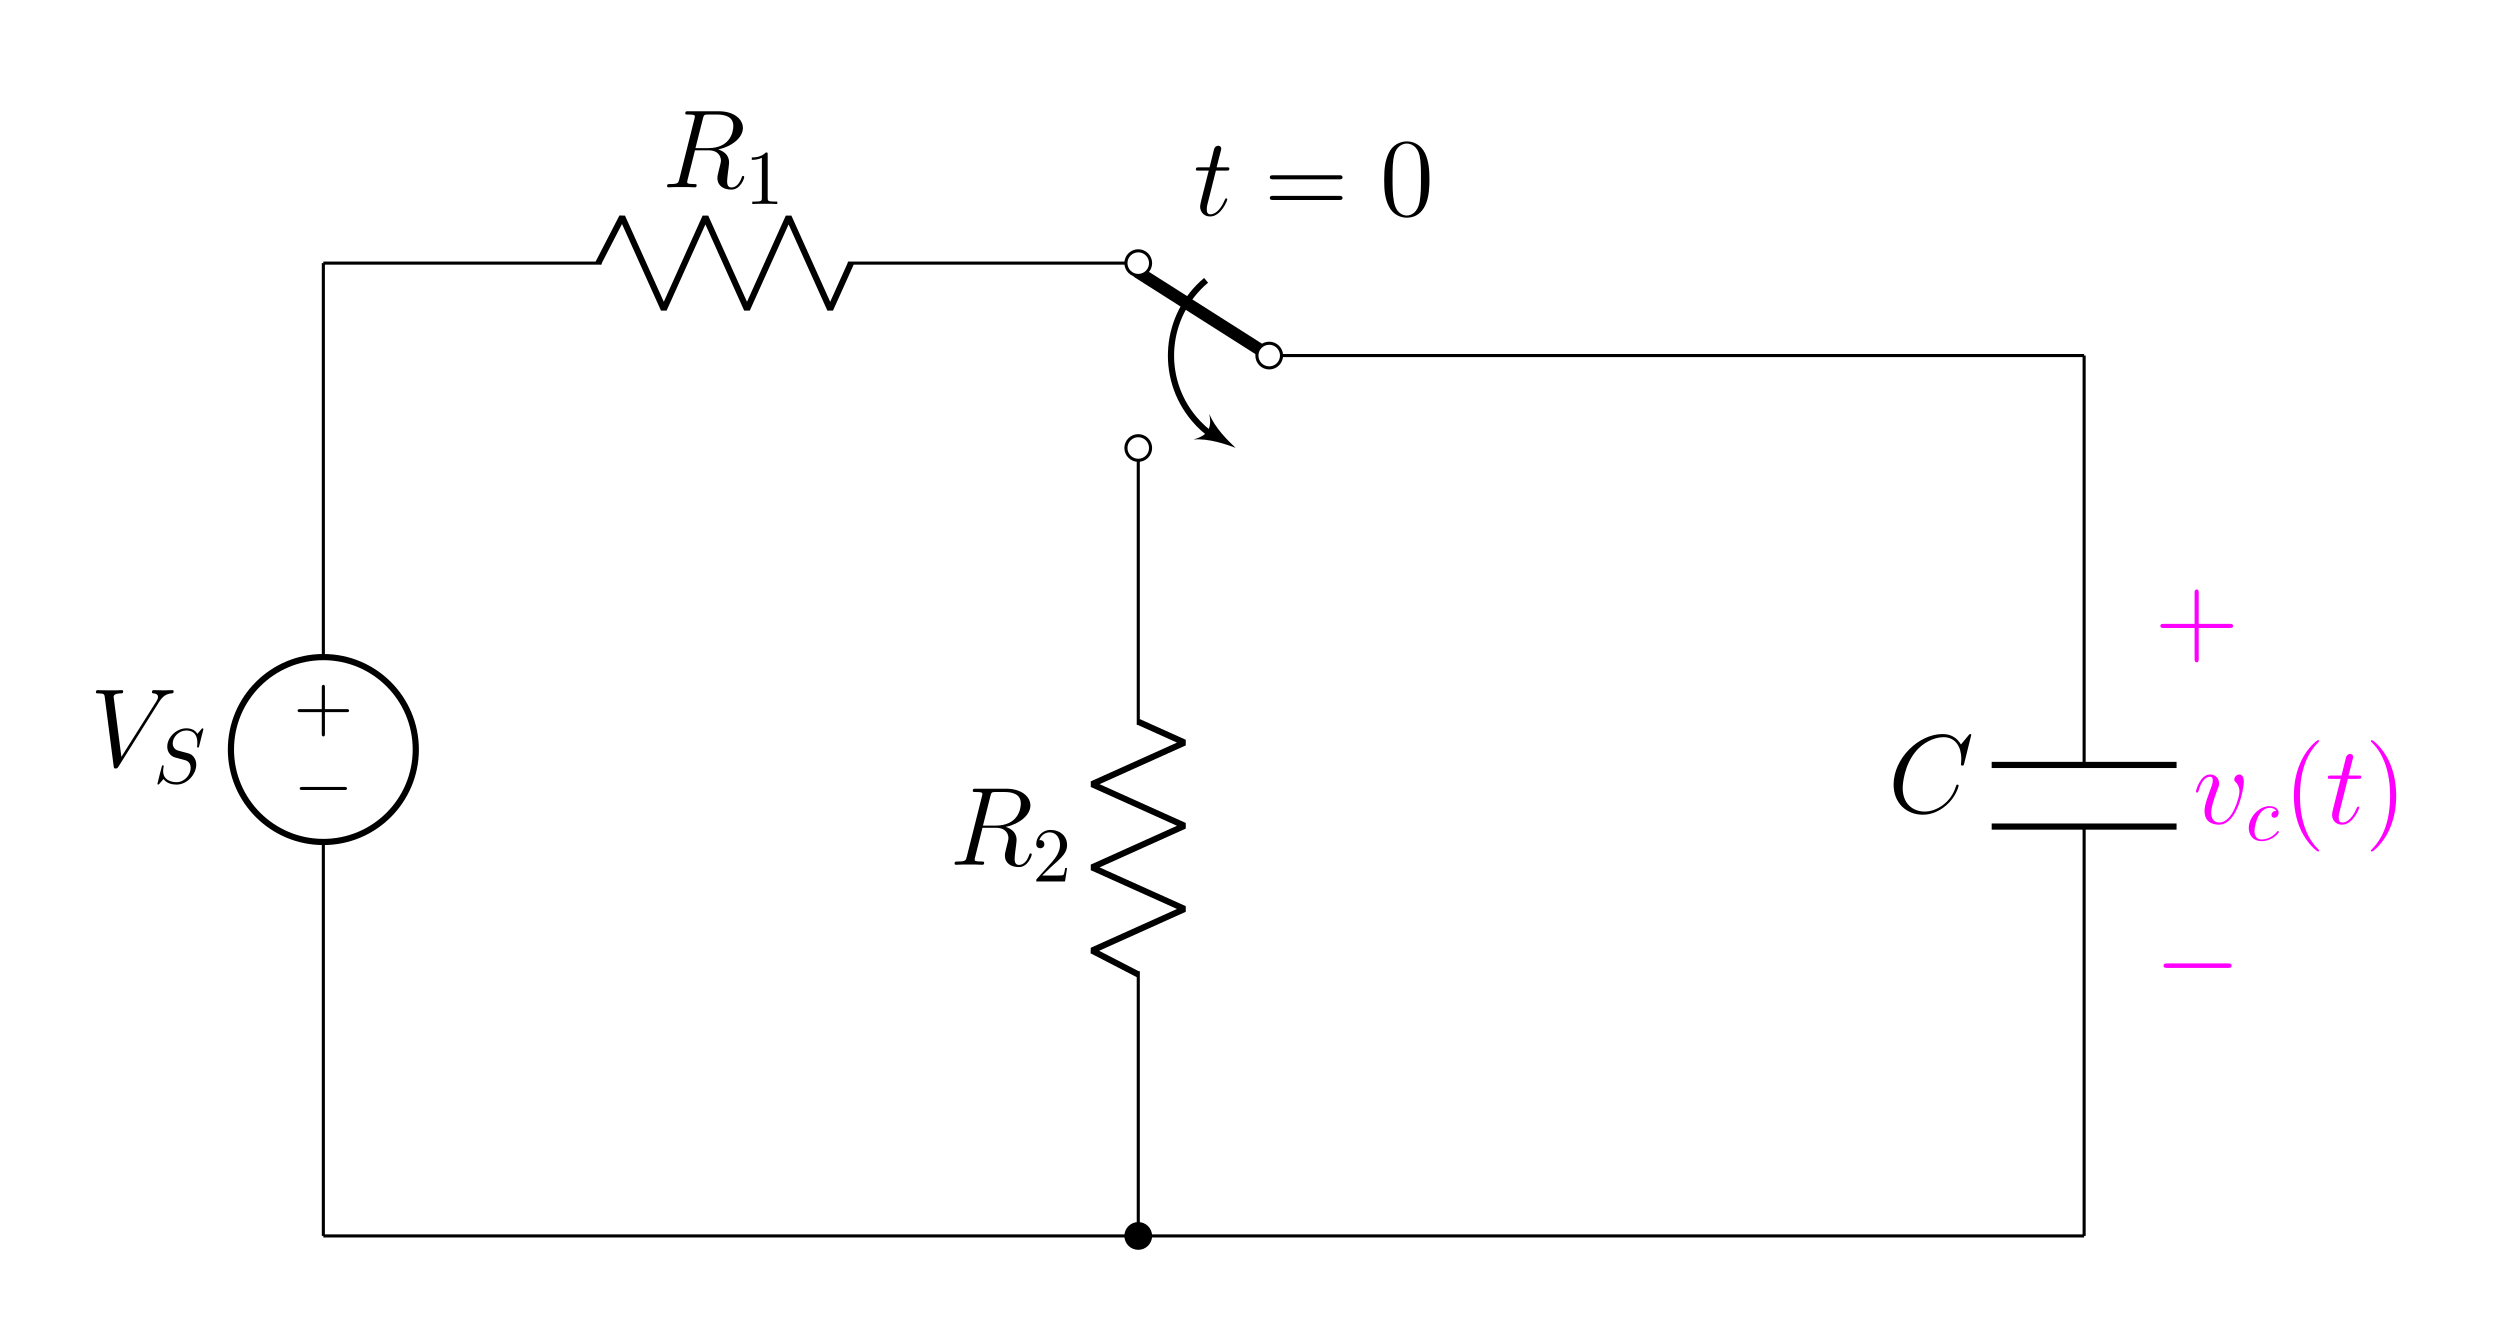
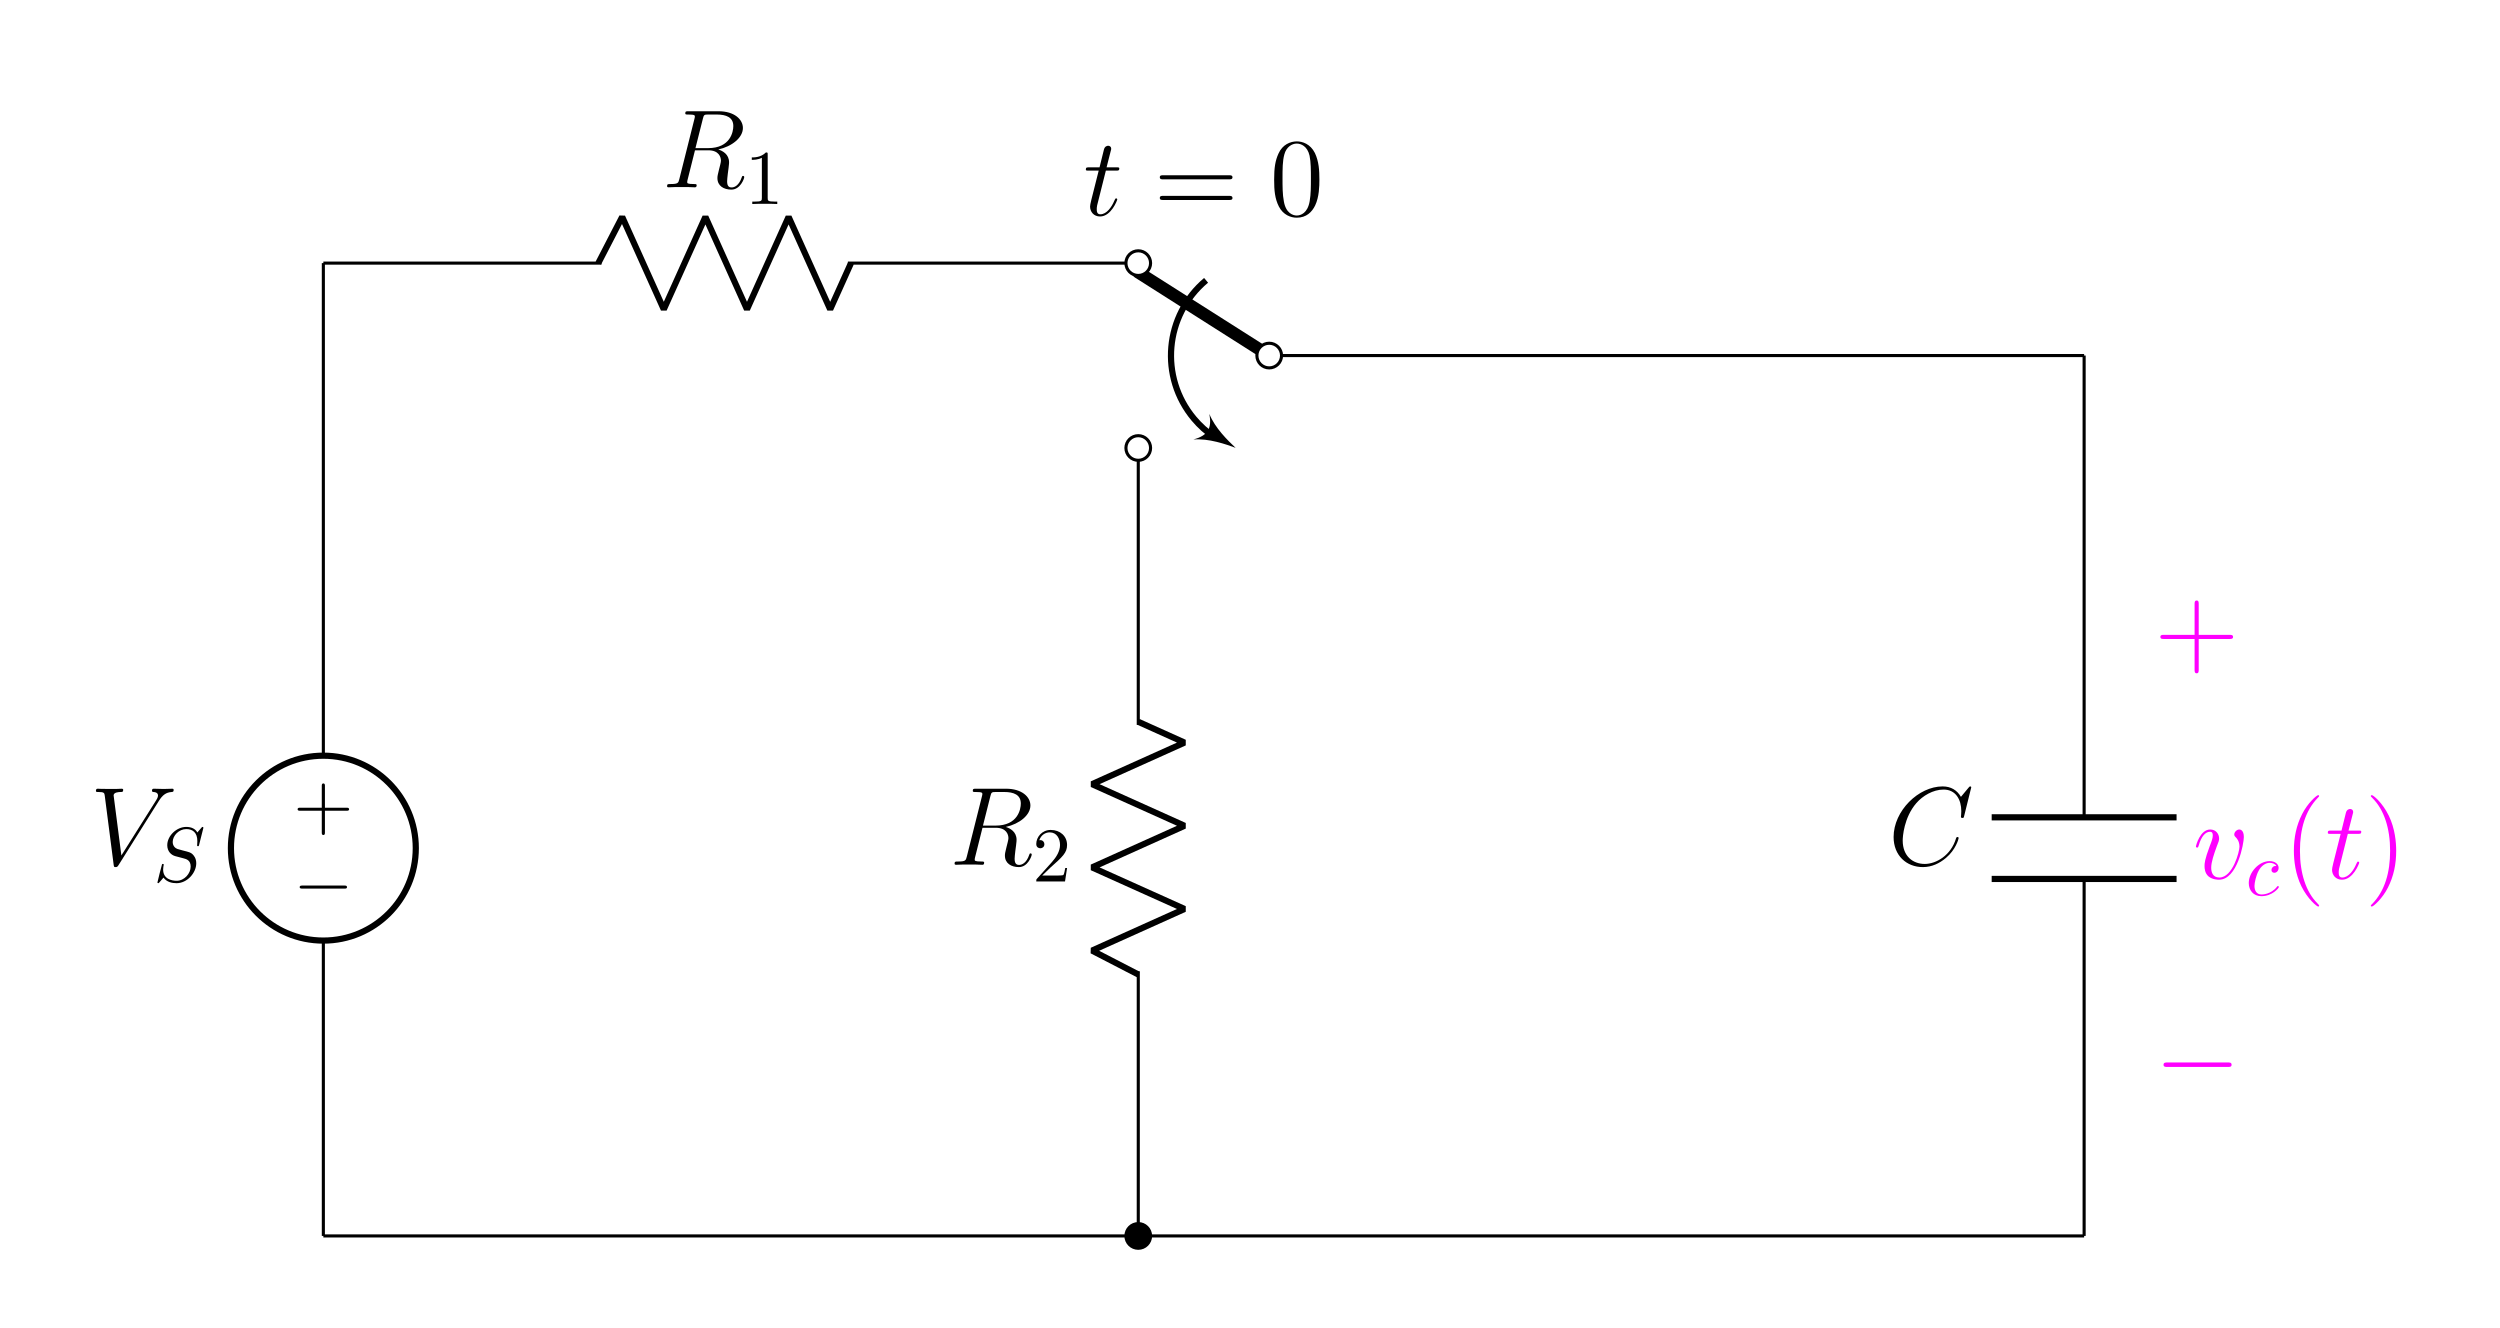
<svg xmlns="http://www.w3.org/2000/svg" xmlns:xlink="http://www.w3.org/1999/xlink" width="321.984pt" height="170.93pt" viewBox="0 0 321.984 170.93" version="1.1">
  <defs>
    <g>
      <symbol overflow="visible" id="glyph0-0">
        <path style="stroke:none;" d="" />
      </symbol>
      <symbol overflow="visible" id="glyph0-1">
        <path style="stroke:none;" d="M -4.078 2.297 L -6.859 2.297 C -7 2.297 -7.188 2.297 -7.188 2.5 C -7.188 2.688 -7 2.688 -6.859 2.688 L -4.078 2.688 L -4.078 5.484 C -4.078 5.625 -4.078 5.812 -3.875 5.812 C -3.672 5.812 -3.672 5.625 -3.672 5.484 L -3.672 2.688 L -0.891 2.688 C -0.75 2.688 -0.562 2.688 -0.562 2.5 C -0.562 2.297 -0.75 2.297 -0.891 2.297 L -3.672 2.297 L -3.672 -0.5 C -3.672 -0.641 -3.672 -0.828 -3.875 -0.828 C -4.078 -0.828 -4.078 -0.641 -4.078 -0.5 Z M -4.078 2.297 " />
      </symbol>
      <symbol overflow="visible" id="glyph1-0">
        <path style="stroke:none;" d="" />
      </symbol>
      <symbol overflow="visible" id="glyph1-1">
        <path style="stroke:none;" d="M -6.562 2.297 C -6.734 2.297 -6.922 2.297 -6.922 2.5 C -6.922 2.688 -6.734 2.688 -6.562 2.688 L -1.172 2.688 C -1 2.688 -0.828 2.688 -0.828 2.5 C -0.828 2.297 -1 2.297 -1.172 2.297 Z M -6.562 2.297 " />
      </symbol>
      <symbol overflow="visible" id="glyph2-0">
        <path style="stroke:none;" d="" />
      </symbol>
      <symbol overflow="visible" id="glyph2-1">
        <path style="stroke:none;" d="M 8.875 -8.203 C 9.359 -8.984 9.812 -9.328 10.547 -9.375 C 10.688 -9.391 10.797 -9.391 10.797 -9.656 C 10.797 -9.703 10.766 -9.797 10.641 -9.797 C 10.391 -9.797 9.766 -9.766 9.516 -9.766 C 9.094 -9.766 8.656 -9.797 8.266 -9.797 C 8.141 -9.797 8 -9.797 8 -9.531 C 8 -9.391 8.141 -9.375 8.188 -9.375 C 8.719 -9.344 8.781 -9.078 8.781 -8.906 C 8.781 -8.688 8.578 -8.359 8.562 -8.344 L 4.062 -1.203 L 3.062 -8.938 C 3.062 -9.359 3.797 -9.375 3.953 -9.375 C 4.172 -9.375 4.297 -9.375 4.297 -9.656 C 4.297 -9.797 4.141 -9.797 4.109 -9.797 C 3.859 -9.797 3.578 -9.766 3.328 -9.766 L 2.531 -9.766 C 1.484 -9.766 1.047 -9.797 1.031 -9.797 C 0.953 -9.797 0.781 -9.797 0.781 -9.531 C 0.781 -9.375 0.875 -9.375 1.109 -9.375 C 1.844 -9.375 1.875 -9.25 1.922 -8.891 L 3.062 -0.047 C 3.109 0.266 3.109 0.297 3.312 0.297 C 3.484 0.297 3.562 0.266 3.703 0.031 Z M 8.875 -8.203 " />
      </symbol>
      <symbol overflow="visible" id="glyph2-2">
        <path style="stroke:none;" d="M 5.281 -8.828 C 5.406 -9.359 5.469 -9.375 6.031 -9.375 L 7.062 -9.375 C 8.297 -9.375 9.203 -9.016 9.203 -7.891 C 9.203 -7.156 8.828 -5.047 5.953 -5.047 L 4.328 -5.047 Z M 7.266 -4.875 C 9.047 -5.266 10.438 -6.406 10.438 -7.641 C 10.438 -8.766 9.312 -9.797 7.312 -9.797 L 3.422 -9.797 C 3.141 -9.797 3.016 -9.797 3.016 -9.531 C 3.016 -9.375 3.109 -9.375 3.391 -9.375 C 4.25 -9.375 4.25 -9.266 4.25 -9.109 C 4.25 -9.078 4.25 -9 4.188 -8.781 L 2.25 -1.062 C 2.125 -0.562 2.094 -0.422 1.109 -0.422 C 0.781 -0.422 0.672 -0.422 0.672 -0.141 C 0.672 0 0.828 0 0.875 0 C 1.141 0 1.438 -0.031 1.703 -0.031 L 3.406 -0.031 C 3.656 -0.031 3.953 0 4.219 0 C 4.328 0 4.484 0 4.484 -0.266 C 4.484 -0.422 4.359 -0.422 4.141 -0.422 C 3.266 -0.422 3.266 -0.531 3.266 -0.672 C 3.266 -0.688 3.266 -0.781 3.297 -0.906 L 4.266 -4.766 L 5.984 -4.766 C 7.344 -4.766 7.609 -3.906 7.609 -3.422 C 7.609 -3.219 7.453 -2.656 7.359 -2.281 C 7.203 -1.625 7.156 -1.469 7.156 -1.188 C 7.156 -0.172 7.984 0.297 8.953 0.297 C 10.109 0.297 10.609 -1.125 10.609 -1.312 C 10.609 -1.422 10.547 -1.469 10.453 -1.469 C 10.344 -1.469 10.312 -1.375 10.281 -1.266 C 9.938 -0.25 9.359 0.016 9 0.016 C 8.641 0.016 8.406 -0.141 8.406 -0.781 C 8.406 -1.141 8.578 -2.438 8.594 -2.516 C 8.656 -3.047 8.656 -3.094 8.656 -3.219 C 8.656 -4.266 7.812 -4.703 7.266 -4.875 Z M 7.266 -4.875 " />
      </symbol>
      <symbol overflow="visible" id="glyph2-3">
        <path style="stroke:none;" d="M 10.719 -9.969 C 10.719 -10.094 10.609 -10.094 10.578 -10.094 C 10.562 -10.094 10.5 -10.094 10.391 -9.953 L 9.391 -8.75 C 8.891 -9.609 8.109 -10.094 7.031 -10.094 C 3.938 -10.094 0.719 -6.953 0.719 -3.578 C 0.719 -1.188 2.391 0.297 4.484 0.297 C 5.641 0.297 6.641 -0.188 7.469 -0.891 C 8.719 -1.938 9.094 -3.328 9.094 -3.438 C 9.094 -3.578 8.984 -3.578 8.938 -3.578 C 8.812 -3.578 8.797 -3.484 8.766 -3.422 C 8.109 -1.188 6.172 -0.109 4.734 -0.109 C 3.219 -0.109 1.891 -1.094 1.891 -3.125 C 1.891 -3.578 2.031 -6.078 3.656 -7.953 C 4.453 -8.875 5.797 -9.688 7.156 -9.688 C 8.734 -9.688 9.438 -8.375 9.438 -6.906 C 9.438 -6.547 9.391 -6.219 9.391 -6.172 C 9.391 -6.031 9.531 -6.031 9.578 -6.031 C 9.734 -6.031 9.75 -6.047 9.812 -6.312 Z M 10.719 -9.969 " />
      </symbol>
      <symbol overflow="visible" id="glyph2-4">
        <path style="stroke:none;" d="M 2.891 -5.766 L 4.203 -5.766 C 4.469 -5.766 4.625 -5.766 4.625 -6.031 C 4.625 -6.188 4.531 -6.188 4.25 -6.188 L 2.984 -6.188 L 3.516 -8.281 C 3.578 -8.484 3.578 -8.5 3.578 -8.609 C 3.578 -8.828 3.391 -8.969 3.203 -8.969 C 3.078 -8.969 2.75 -8.922 2.641 -8.469 L 2.078 -6.188 L 0.734 -6.188 C 0.438 -6.188 0.312 -6.188 0.312 -5.906 C 0.312 -5.766 0.422 -5.766 0.688 -5.766 L 1.969 -5.766 L 1.016 -1.984 C 0.906 -1.484 0.859 -1.328 0.859 -1.141 C 0.859 -0.469 1.328 0.141 2.141 0.141 C 3.578 0.141 4.359 -1.953 4.359 -2.047 C 4.359 -2.141 4.297 -2.188 4.219 -2.188 C 4.188 -2.188 4.125 -2.188 4.109 -2.125 C 4.094 -2.109 4.078 -2.094 3.969 -1.859 C 3.672 -1.141 3.016 -0.141 2.188 -0.141 C 1.75 -0.141 1.719 -0.5 1.719 -0.812 C 1.719 -0.828 1.719 -1.109 1.766 -1.281 Z M 2.891 -5.766 " />
      </symbol>
      <symbol overflow="visible" id="glyph2-5">
        <path style="stroke:none;" d="M 6.562 -5.359 C 6.562 -6.266 6.094 -6.328 5.984 -6.328 C 5.641 -6.328 5.328 -5.984 5.328 -5.688 C 5.328 -5.516 5.422 -5.422 5.484 -5.359 C 5.625 -5.234 6 -4.844 6 -4.109 C 6 -3.5 5.141 -0.141 3.406 -0.141 C 2.531 -0.141 2.359 -0.875 2.359 -1.406 C 2.359 -2.125 2.703 -3.125 3.078 -4.156 C 3.312 -4.75 3.375 -4.891 3.375 -5.172 C 3.375 -5.781 2.938 -6.328 2.234 -6.328 C 0.922 -6.328 0.391 -4.25 0.391 -4.125 C 0.391 -4.078 0.438 -4 0.547 -4 C 0.672 -4 0.688 -4.062 0.75 -4.266 C 1.094 -5.5 1.656 -6.031 2.188 -6.031 C 2.328 -6.031 2.562 -6.031 2.562 -5.562 C 2.562 -5.188 2.406 -4.781 2.188 -4.234 C 1.5 -2.391 1.5 -1.953 1.5 -1.609 C 1.5 -1.297 1.547 -0.703 2 -0.297 C 2.516 0.141 3.234 0.141 3.359 0.141 C 5.734 0.141 6.562 -4.547 6.562 -5.359 Z M 6.562 -5.359 " />
      </symbol>
      <symbol overflow="visible" id="glyph3-0">
        <path style="stroke:none;" d="" />
      </symbol>
      <symbol overflow="visible" id="glyph3-1">
        <path style="stroke:none;" d="M 6.438 -6.922 C 6.438 -6.953 6.406 -7.031 6.312 -7.031 C 6.266 -7.031 6.266 -7.016 6.141 -6.875 L 5.656 -6.312 C 5.406 -6.781 4.891 -7.031 4.234 -7.031 C 2.969 -7.031 1.781 -5.875 1.781 -4.672 C 1.781 -3.875 2.297 -3.406 2.812 -3.266 L 3.875 -2.984 C 4.25 -2.891 4.797 -2.734 4.797 -1.922 C 4.797 -1.031 3.984 -0.094 3 -0.094 C 2.359 -0.094 1.25 -0.312 1.25 -1.547 C 1.25 -1.781 1.312 -2.031 1.312 -2.078 C 1.328 -2.125 1.328 -2.141 1.328 -2.156 C 1.328 -2.25 1.266 -2.266 1.219 -2.266 C 1.172 -2.266 1.141 -2.25 1.109 -2.219 C 1.078 -2.188 0.516 0.094 0.516 0.125 C 0.516 0.172 0.562 0.219 0.625 0.219 C 0.672 0.219 0.688 0.203 0.812 0.062 L 1.297 -0.5 C 1.719 0.078 2.406 0.219 2.984 0.219 C 4.344 0.219 5.516 -1.109 5.516 -2.344 C 5.516 -3.031 5.172 -3.375 5.031 -3.516 C 4.797 -3.734 4.641 -3.781 3.766 -4 C 3.531 -4.062 3.188 -4.172 3.094 -4.188 C 2.828 -4.281 2.484 -4.562 2.484 -5.094 C 2.484 -5.906 3.281 -6.75 4.234 -6.75 C 5.047 -6.75 5.656 -6.312 5.656 -5.203 C 5.656 -4.891 5.625 -4.703 5.625 -4.641 C 5.625 -4.641 5.625 -4.547 5.734 -4.547 C 5.844 -4.547 5.859 -4.578 5.891 -4.75 Z M 6.438 -6.922 " />
      </symbol>
      <symbol overflow="visible" id="glyph3-2">
        <path style="stroke:none;" d="M 3.953 -3.781 C 3.781 -3.781 3.656 -3.781 3.516 -3.656 C 3.344 -3.5 3.328 -3.328 3.328 -3.266 C 3.328 -3.016 3.516 -2.906 3.703 -2.906 C 3.984 -2.906 4.25 -3.156 4.25 -3.547 C 4.25 -4.031 3.781 -4.406 3.078 -4.406 C 1.734 -4.406 0.406 -2.984 0.406 -1.578 C 0.406 -0.672 0.984 0.109 2.031 0.109 C 3.453 0.109 4.281 -0.953 4.281 -1.062 C 4.281 -1.125 4.234 -1.203 4.172 -1.203 C 4.109 -1.203 4.094 -1.172 4.031 -1.094 C 3.25 -0.109 2.156 -0.109 2.047 -0.109 C 1.422 -0.109 1.141 -0.594 1.141 -1.203 C 1.141 -1.609 1.344 -2.578 1.688 -3.188 C 2 -3.766 2.547 -4.188 3.094 -4.188 C 3.422 -4.188 3.812 -4.062 3.953 -3.781 Z M 3.953 -3.781 " />
      </symbol>
      <symbol overflow="visible" id="glyph4-0">
        <path style="stroke:none;" d="" />
      </symbol>
      <symbol overflow="visible" id="glyph4-1">
        <path style="stroke:none;" d="M 1.266 -0.766 L 2.328 -1.797 C 3.875 -3.172 4.469 -3.703 4.469 -4.703 C 4.469 -5.844 3.578 -6.641 2.359 -6.641 C 1.234 -6.641 0.5 -5.719 0.5 -4.828 C 0.5 -4.281 1 -4.281 1.031 -4.281 C 1.203 -4.281 1.547 -4.391 1.547 -4.812 C 1.547 -5.062 1.359 -5.328 1.016 -5.328 C 0.938 -5.328 0.922 -5.328 0.891 -5.312 C 1.109 -5.969 1.656 -6.328 2.234 -6.328 C 3.141 -6.328 3.562 -5.516 3.562 -4.703 C 3.562 -3.906 3.078 -3.125 2.516 -2.5 L 0.609 -0.375 C 0.5 -0.266 0.5 -0.234 0.5 0 L 4.203 0 L 4.469 -1.734 L 4.234 -1.734 C 4.172 -1.438 4.109 -1 4 -0.844 C 3.938 -0.766 3.281 -0.766 3.062 -0.766 Z M 1.266 -0.766 " />
      </symbol>
      <symbol overflow="visible" id="glyph4-2">
        <path style="stroke:none;" d="M 2.938 -6.375 C 2.938 -6.625 2.938 -6.641 2.703 -6.641 C 2.078 -6 1.203 -6 0.891 -6 L 0.891 -5.688 C 1.094 -5.688 1.672 -5.688 2.188 -5.953 L 2.188 -0.781 C 2.188 -0.422 2.156 -0.312 1.266 -0.312 L 0.953 -0.312 L 0.953 0 C 1.297 -0.031 2.156 -0.031 2.562 -0.031 C 2.953 -0.031 3.828 -0.031 4.172 0 L 4.172 -0.312 L 3.859 -0.312 C 2.953 -0.312 2.938 -0.422 2.938 -0.781 Z M 2.938 -6.375 " />
      </symbol>
      <symbol overflow="visible" id="glyph5-0">
        <path style="stroke:none;" d="" />
      </symbol>
      <symbol overflow="visible" id="glyph5-1">
        <path style="stroke:none;" d="M 9.688 -4.641 C 9.891 -4.641 10.141 -4.641 10.141 -4.906 C 10.141 -5.172 9.891 -5.172 9.688 -5.172 L 1.234 -5.172 C 1.031 -5.172 0.781 -5.172 0.781 -4.922 C 0.781 -4.641 1.016 -4.641 1.234 -4.641 Z M 9.688 -1.984 C 9.891 -1.984 10.141 -1.984 10.141 -2.234 C 10.141 -2.516 9.891 -2.516 9.688 -2.516 L 1.234 -2.516 C 1.031 -2.516 0.781 -2.516 0.781 -2.25 C 0.781 -1.984 1.016 -1.984 1.234 -1.984 Z M 9.688 -1.984 " />
      </symbol>
      <symbol overflow="visible" id="glyph5-2">
        <path style="stroke:none;" d="M 6.422 -4.594 C 6.422 -5.781 6.359 -6.938 5.844 -8.031 C 5.25 -9.219 4.219 -9.531 3.516 -9.531 C 2.688 -9.531 1.656 -9.125 1.141 -7.938 C 0.734 -7.031 0.594 -6.141 0.594 -4.594 C 0.594 -3.203 0.688 -2.156 1.203 -1.141 C 1.766 -0.047 2.75 0.297 3.5 0.297 C 4.75 0.297 5.469 -0.438 5.875 -1.281 C 6.391 -2.359 6.422 -3.766 6.422 -4.594 Z M 3.5 0.016 C 3.047 0.016 2.109 -0.25 1.844 -1.812 C 1.672 -2.672 1.672 -3.766 1.672 -4.766 C 1.672 -5.938 1.672 -7 1.906 -7.844 C 2.156 -8.812 2.891 -9.25 3.5 -9.25 C 4.047 -9.25 4.875 -8.922 5.156 -7.688 C 5.328 -6.875 5.328 -5.734 5.328 -4.766 C 5.328 -3.797 5.328 -2.719 5.172 -1.844 C 4.906 -0.266 4 0.016 3.5 0.016 Z M 3.5 0.016 " />
      </symbol>
      <symbol overflow="visible" id="glyph5-3">
        <path style="stroke:none;" d="M 5.719 -3.312 L 9.688 -3.312 C 9.891 -3.312 10.141 -3.312 10.141 -3.578 C 10.141 -3.844 9.891 -3.844 9.688 -3.844 L 5.719 -3.844 L 5.719 -7.797 C 5.719 -8 5.719 -8.266 5.469 -8.266 C 5.188 -8.266 5.188 -8.016 5.188 -7.797 L 5.188 -3.844 L 1.234 -3.844 C 1.031 -3.844 0.781 -3.844 0.781 -3.578 C 0.781 -3.312 1.016 -3.312 1.234 -3.312 L 5.188 -3.312 L 5.188 0.641 C 5.188 0.844 5.188 1.109 5.453 1.109 C 5.719 1.109 5.719 0.859 5.719 0.641 Z M 5.719 -3.312 " />
      </symbol>
      <symbol overflow="visible" id="glyph5-4">
        <path style="stroke:none;" d="M 4.656 3.484 C 4.656 3.438 4.656 3.406 4.422 3.172 C 2.984 1.719 2.188 -0.641 2.188 -3.578 C 2.188 -6.359 2.859 -8.75 4.516 -10.438 C 4.656 -10.578 4.656 -10.594 4.656 -10.641 C 4.656 -10.734 4.594 -10.75 4.531 -10.75 C 4.344 -10.75 3.172 -9.719 2.469 -8.312 C 1.734 -6.875 1.406 -5.328 1.406 -3.578 C 1.406 -2.297 1.609 -0.594 2.359 0.953 C 3.203 2.672 4.375 3.594 4.531 3.594 C 4.594 3.594 4.656 3.578 4.656 3.484 Z M 4.656 3.484 " />
      </symbol>
      <symbol overflow="visible" id="glyph5-5">
        <path style="stroke:none;" d="M 4.047 -3.578 C 4.047 -4.656 3.906 -6.438 3.094 -8.109 C 2.25 -9.828 1.078 -10.75 0.922 -10.75 C 0.859 -10.75 0.781 -10.734 0.781 -10.641 C 0.781 -10.594 0.781 -10.578 1.031 -10.328 C 2.469 -8.875 3.266 -6.516 3.266 -3.578 C 3.266 -0.797 2.594 1.594 0.938 3.281 C 0.781 3.406 0.781 3.438 0.781 3.484 C 0.781 3.578 0.859 3.594 0.922 3.594 C 1.109 3.594 2.281 2.562 2.984 1.156 C 3.719 -0.297 4.047 -1.844 4.047 -3.578 Z M 4.047 -3.578 " />
      </symbol>
      <symbol overflow="visible" id="glyph6-0">
        <path style="stroke:none;" d="" />
      </symbol>
      <symbol overflow="visible" id="glyph6-1">
        <path style="stroke:none;" d="M 9.453 -3.297 C 9.703 -3.297 9.953 -3.297 9.953 -3.578 C 9.953 -3.875 9.703 -3.875 9.453 -3.875 L 1.688 -3.875 C 1.453 -3.875 1.188 -3.875 1.188 -3.578 C 1.188 -3.297 1.453 -3.297 1.688 -3.297 Z M 9.453 -3.297 " />
      </symbol>
    </g>
  </defs>
  <g id="surface1">
    <path style="fill:none;stroke-width:1.587;stroke-linecap:round;stroke-linejoin:miter;stroke:rgb(0%,0%,0%);stroke-opacity:1;stroke-miterlimit:10;" d="M 121.819 113.388 L 104.956 124.103 " transform="matrix(1,0,0,-1,41.646,159.181)" />
    <path style="fill:none;stroke-width:0.797;stroke-linecap:butt;stroke-linejoin:miter;stroke:rgb(0%,0%,0%);stroke-opacity:1;stroke-miterlimit:10;" d="M 113.69 123.076 C 108.338 118.587 107.639 110.607 112.131 105.255 C 112.889 104.353 113.764 103.564 114.729 102.911 " transform="matrix(1,0,0,-1,41.646,159.181)" />
    <path style=" stroke:none;fill-rule:nonzero;fill:rgb(0%,0%,0%);fill-opacity:1;" d="M 159.141 57.68 C 158.176 56.777 156.465 55.113 155.758 53.305 C 156.109 55.195 155.562 56.078 153.711 56.609 C 155.648 56.434 157.902 57.219 159.141 57.68 Z M 159.141 57.68 " />
    <path style="fill-rule:nonzero;fill:rgb(100%,100%,100%);fill-opacity:1;stroke-width:0.399;stroke-linecap:butt;stroke-linejoin:miter;stroke:rgb(0%,0%,0%);stroke-opacity:1;stroke-miterlimit:10;" d="M 103.366 101.482 C 103.366 100.607 104.077 99.896 104.956 99.896 C 105.831 99.896 106.541 100.607 106.541 101.482 C 106.541 102.357 105.831 103.068 104.956 103.068 C 104.077 103.068 103.366 102.357 103.366 101.482 Z M 103.366 101.482 " transform="matrix(1,0,0,-1,41.646,159.181)" />
    <path style="fill-rule:nonzero;fill:rgb(100%,100%,100%);fill-opacity:1;stroke-width:0.399;stroke-linecap:butt;stroke-linejoin:miter;stroke:rgb(0%,0%,0%);stroke-opacity:1;stroke-miterlimit:10;" d="M 103.366 125.294 C 103.366 124.415 104.077 123.704 104.956 123.704 C 105.831 123.704 106.541 124.415 106.541 125.294 C 106.541 126.169 105.831 126.88 104.956 126.88 C 104.077 126.88 103.366 126.169 103.366 125.294 Z M 103.366 125.294 " transform="matrix(1,0,0,-1,41.646,159.181)" />
    <path style="fill-rule:nonzero;fill:rgb(100%,100%,100%);fill-opacity:1;stroke-width:0.399;stroke-linecap:butt;stroke-linejoin:miter;stroke:rgb(0%,0%,0%);stroke-opacity:1;stroke-miterlimit:10;" d="M 120.233 113.388 C 120.233 112.509 120.944 111.798 121.819 111.798 C 122.698 111.798 123.409 112.509 123.409 113.388 C 123.409 114.263 122.698 114.974 121.819 114.974 C 120.944 114.974 120.233 114.263 120.233 113.388 Z M 120.233 113.388 " transform="matrix(1,0,0,-1,41.646,159.181)" />
-     <path style="fill:none;stroke-width:0.399;stroke-linecap:butt;stroke-linejoin:miter;stroke:rgb(0%,0%,0%);stroke-opacity:1;stroke-miterlimit:10;" d="M -0.001 0.001 L -0.001 0.201 M -0.001 0.001 L -0.001 50.74 M -0.001 74.552 L -0.001 125.294 M -0.001 125.095 L -0.001 125.294 " transform="matrix(1,0,0,-1,41.646,159.181)" />
-     <path style="fill:none;stroke-width:0.797;stroke-linecap:butt;stroke-linejoin:miter;stroke:rgb(0%,0%,0%);stroke-opacity:1;stroke-miterlimit:10;" d="M -11.904 62.646 C -11.904 56.072 -6.576 50.74 -0.001 50.74 C 6.577 50.74 11.905 56.072 11.905 62.646 C 11.905 69.22 6.577 74.552 -0.001 74.552 C -6.576 74.552 -11.904 69.22 -11.904 62.646 Z M -11.904 62.646 " transform="matrix(1,0,0,-1,41.646,159.181)" />
+     <path style="fill:none;stroke-width:0.399;stroke-linecap:butt;stroke-linejoin:miter;stroke:rgb(0%,0%,0%);stroke-opacity:1;stroke-miterlimit:10;" d="M -0.001 0.001 L -0.001 0.201 M -0.001 0.001 L -0.001 38.04 M -0.001 61.853 L -0.001 99.896 M -0.001 99.697 L -0.001 100.095 M -0.001 99.896 L -0.001 112.595 M -0.001 112.595 L -0.001 125.294 M -0.001 125.095 L -0.001 125.294 " transform="matrix(1,0,0,-1,41.646,159.181)" />
+     <path style="fill:none;stroke-width:0.797;stroke-linecap:butt;stroke-linejoin:miter;stroke:rgb(0%,0%,0%);stroke-opacity:1;stroke-miterlimit:10;" d="M -11.904 49.947 C -11.904 43.372 -6.576 38.04 -0.001 38.04 C 6.577 38.04 11.905 43.372 11.905 49.947 C 11.905 56.521 6.577 61.853 -0.001 61.853 C -6.576 61.853 -11.904 56.521 -11.904 49.947 Z M -11.904 49.947 " transform="matrix(1,0,0,-1,41.646,159.181)" />
    <g style="fill:rgb(0%,0%,0%);fill-opacity:1;">
-       <use xlink:href="#glyph0-1" x="45.521" y="89.032" />
+       <use xlink:href="#glyph0-1" x="45.521" y="101.731" />
    </g>
    <g style="fill:rgb(0%,0%,0%);fill-opacity:1;">
-       <use xlink:href="#glyph1-1" x="45.521" y="99.058" />
+       <use xlink:href="#glyph1-1" x="45.521" y="111.757" />
    </g>
    <g style="fill:rgb(0%,0%,0%);fill-opacity:1;">
-       <use xlink:href="#glyph2-1" x="11.571" y="98.68" />
+       <use xlink:href="#glyph2-1" x="11.571" y="111.379" />
    </g>
    <g style="fill:rgb(0%,0%,0%);fill-opacity:1;">
-       <use xlink:href="#glyph3-1" x="19.76" y="100.832" />
+       <use xlink:href="#glyph3-1" x="19.76" y="113.531" />
    </g>
    <path style="fill:none;stroke-width:0.399;stroke-linecap:butt;stroke-linejoin:miter;stroke:rgb(0%,0%,0%);stroke-opacity:1;stroke-miterlimit:10;" d="M 104.956 0.001 L 104.956 0.201 M 104.956 0.001 L 104.956 34.072 M 104.956 65.822 L 104.956 99.896 M 104.956 99.697 L 104.956 99.896 " transform="matrix(1,0,0,-1,41.646,159.181)" />
    <path style="fill:none;stroke-width:0.797;stroke-linecap:butt;stroke-linejoin:bevel;stroke:rgb(0%,0%,0%);stroke-opacity:1;stroke-miterlimit:10;" d="M 104.956 33.673 L 99.002 36.751 L 110.909 42.111 L 99.002 47.466 L 110.909 52.826 L 99.002 58.185 L 110.909 63.54 L 104.956 66.22 " transform="matrix(1,0,0,-1,41.646,159.181)" />
    <g style="fill:rgb(0%,0%,0%);fill-opacity:1;">
      <use xlink:href="#glyph2-2" x="122.271" y="111.379" />
    </g>
    <g style="fill:rgb(0%,0%,0%);fill-opacity:1;">
      <use xlink:href="#glyph4-1" x="132.963" y="113.531" />
    </g>
-     <path style="fill:none;stroke-width:0.399;stroke-linecap:butt;stroke-linejoin:miter;stroke:rgb(0%,0%,0%);stroke-opacity:1;stroke-miterlimit:10;" d="M 226.776 0.001 L 226.776 0.201 M 226.776 0.001 L 226.776 52.724 M 226.776 60.661 L 226.776 113.388 M 226.776 113.189 L 226.776 113.388 " transform="matrix(1,0,0,-1,41.646,159.181)" />
-     <path style="fill:none;stroke-width:0.797;stroke-linecap:butt;stroke-linejoin:miter;stroke:rgb(0%,0%,0%);stroke-opacity:1;stroke-miterlimit:10;" d="M 214.87 52.724 L 238.682 52.724 M 214.87 60.661 L 238.682 60.661 " transform="matrix(1,0,0,-1,41.646,159.181)" />
+     <path style="fill:none;stroke-width:0.399;stroke-linecap:butt;stroke-linejoin:miter;stroke:rgb(0%,0%,0%);stroke-opacity:1;stroke-miterlimit:10;" d="M 226.776 0.001 L 226.776 0.201 M 226.776 0.001 L 226.776 45.978 M 226.776 53.915 L 226.776 99.896 M 226.776 99.697 L 226.776 100.095 M 226.776 99.896 L 226.776 106.642 M 226.776 106.642 L 226.776 113.388 M 226.776 113.189 L 226.776 113.388 " transform="matrix(1,0,0,-1,41.646,159.181)" />
+     <path style="fill:none;stroke-width:0.797;stroke-linecap:butt;stroke-linejoin:miter;stroke:rgb(0%,0%,0%);stroke-opacity:1;stroke-miterlimit:10;" d="M 214.87 45.978 L 238.682 45.978 M 214.87 53.915 L 238.682 53.915 " transform="matrix(1,0,0,-1,41.646,159.181)" />
    <g style="fill:rgb(0%,0%,0%);fill-opacity:1;">
-       <use xlink:href="#glyph2-3" x="243.165" y="104.633" />
+       <use xlink:href="#glyph2-3" x="243.165" y="111.379" />
    </g>
    <path style="fill:none;stroke-width:0.399;stroke-linecap:butt;stroke-linejoin:miter;stroke:rgb(0%,0%,0%);stroke-opacity:1;stroke-miterlimit:10;" d="M -0.001 0.001 L 0.198 0.001 M -0.001 0.001 L 52.475 0.001 M 52.475 0.001 L 104.956 0.001 M 104.756 0.001 L 105.155 0.001 M 104.956 0.001 L 165.866 0.001 M 165.866 0.001 L 226.776 0.001 M 226.577 0.001 L 226.776 0.001 " transform="matrix(1,0,0,-1,41.646,159.181)" />
    <path style="fill-rule:nonzero;fill:rgb(0%,0%,0%);fill-opacity:1;stroke-width:0.399;stroke-linecap:butt;stroke-linejoin:miter;stroke:rgb(0%,0%,0%);stroke-opacity:1;stroke-miterlimit:10;" d="M 106.541 0.001 C 106.541 0.876 105.831 1.587 104.956 1.587 C 104.077 1.587 103.366 0.876 103.366 0.001 C 103.366 -0.878 104.077 -1.589 104.956 -1.589 C 105.831 -1.589 106.541 -0.878 106.541 0.001 Z M 106.541 0.001 " transform="matrix(1,0,0,-1,41.646,159.181)" />
    <path style="fill:none;stroke-width:0.399;stroke-linecap:butt;stroke-linejoin:miter;stroke:rgb(0%,0%,0%);stroke-opacity:1;stroke-miterlimit:10;" d="M -0.001 125.294 L 0.198 125.294 M -0.001 125.294 L 35.811 125.294 M 67.557 125.294 L 103.366 125.294 M 103.166 125.294 L 103.366 125.294 " transform="matrix(1,0,0,-1,41.646,159.181)" />
    <path style="fill:none;stroke-width:0.797;stroke-linecap:butt;stroke-linejoin:bevel;stroke:rgb(0%,0%,0%);stroke-opacity:1;stroke-miterlimit:10;" d="M 35.413 125.294 L 38.487 131.247 L 43.846 119.341 L 49.206 131.247 L 54.561 119.341 L 59.92 131.247 L 65.276 119.341 L 67.956 125.294 " transform="matrix(1,0,0,-1,41.646,159.181)" />
    <g style="fill:rgb(0%,0%,0%);fill-opacity:1;">
      <use xlink:href="#glyph2-2" x="85.243" y="24.125" />
    </g>
    <g style="fill:rgb(0%,0%,0%);fill-opacity:1;">
      <use xlink:href="#glyph4-2" x="95.935" y="26.276" />
    </g>
    <path style="fill:none;stroke-width:0.399;stroke-linecap:butt;stroke-linejoin:miter;stroke:rgb(0%,0%,0%);stroke-opacity:1;stroke-miterlimit:10;" d="M 123.409 113.388 L 123.608 113.388 M 123.409 113.388 L 175.092 113.388 M 175.092 113.388 L 226.776 113.388 M 226.577 113.388 L 226.776 113.388 " transform="matrix(1,0,0,-1,41.646,159.181)" />
    <g style="fill:rgb(0%,0%,0%);fill-opacity:1;">
-       <use xlink:href="#glyph2-4" x="153.709" y="27.741" />
+       <use xlink:href="#glyph2-4" x="139.536" y="27.741" />
    </g>
    <g style="fill:rgb(0%,0%,0%);fill-opacity:1;">
-       <use xlink:href="#glyph5-1" x="162.767" y="27.741" />
+       <use xlink:href="#glyph5-1" x="148.594" y="27.741" />
    </g>
    <g style="fill:rgb(0%,0%,0%);fill-opacity:1;">
-       <use xlink:href="#glyph5-2" x="177.681" y="27.741" />
+       <use xlink:href="#glyph5-2" x="163.508" y="27.741" />
    </g>
    <g style="fill:rgb(100%,0%,100%);fill-opacity:1;">
-       <use xlink:href="#glyph6-1" x="277.461" y="127.958" />
+       <use xlink:href="#glyph6-1" x="277.461" y="140.714" />
    </g>
    <g style="fill:rgb(100%,0%,100%);fill-opacity:1;">
-       <use xlink:href="#glyph5-3" x="277.461" y="84.191" />
+       <use xlink:href="#glyph5-3" x="277.461" y="85.608" />
    </g>
    <g style="fill:rgb(100%,0%,100%);fill-opacity:1;">
-       <use xlink:href="#glyph2-5" x="282.43" y="106.075" />
+       <use xlink:href="#glyph2-5" x="282.43" y="113.161" />
    </g>
    <g style="fill:rgb(100%,0%,100%);fill-opacity:1;">
-       <use xlink:href="#glyph3-2" x="289.221" y="108.227" />
+       <use xlink:href="#glyph3-2" x="289.221" y="115.313" />
    </g>
    <g style="fill:rgb(100%,0%,100%);fill-opacity:1;">
-       <use xlink:href="#glyph5-4" x="294.031" y="106.075" />
+       <use xlink:href="#glyph5-4" x="294.031" y="113.161" />
    </g>
    <g style="fill:rgb(100%,0%,100%);fill-opacity:1;">
-       <use xlink:href="#glyph2-4" x="299.493" y="106.075" />
+       <use xlink:href="#glyph2-4" x="299.493" y="113.161" />
    </g>
    <g style="fill:rgb(100%,0%,100%);fill-opacity:1;">
-       <use xlink:href="#glyph5-5" x="304.566" y="106.075" />
+       <use xlink:href="#glyph5-5" x="304.566" y="113.161" />
    </g>
  </g>
</svg>
